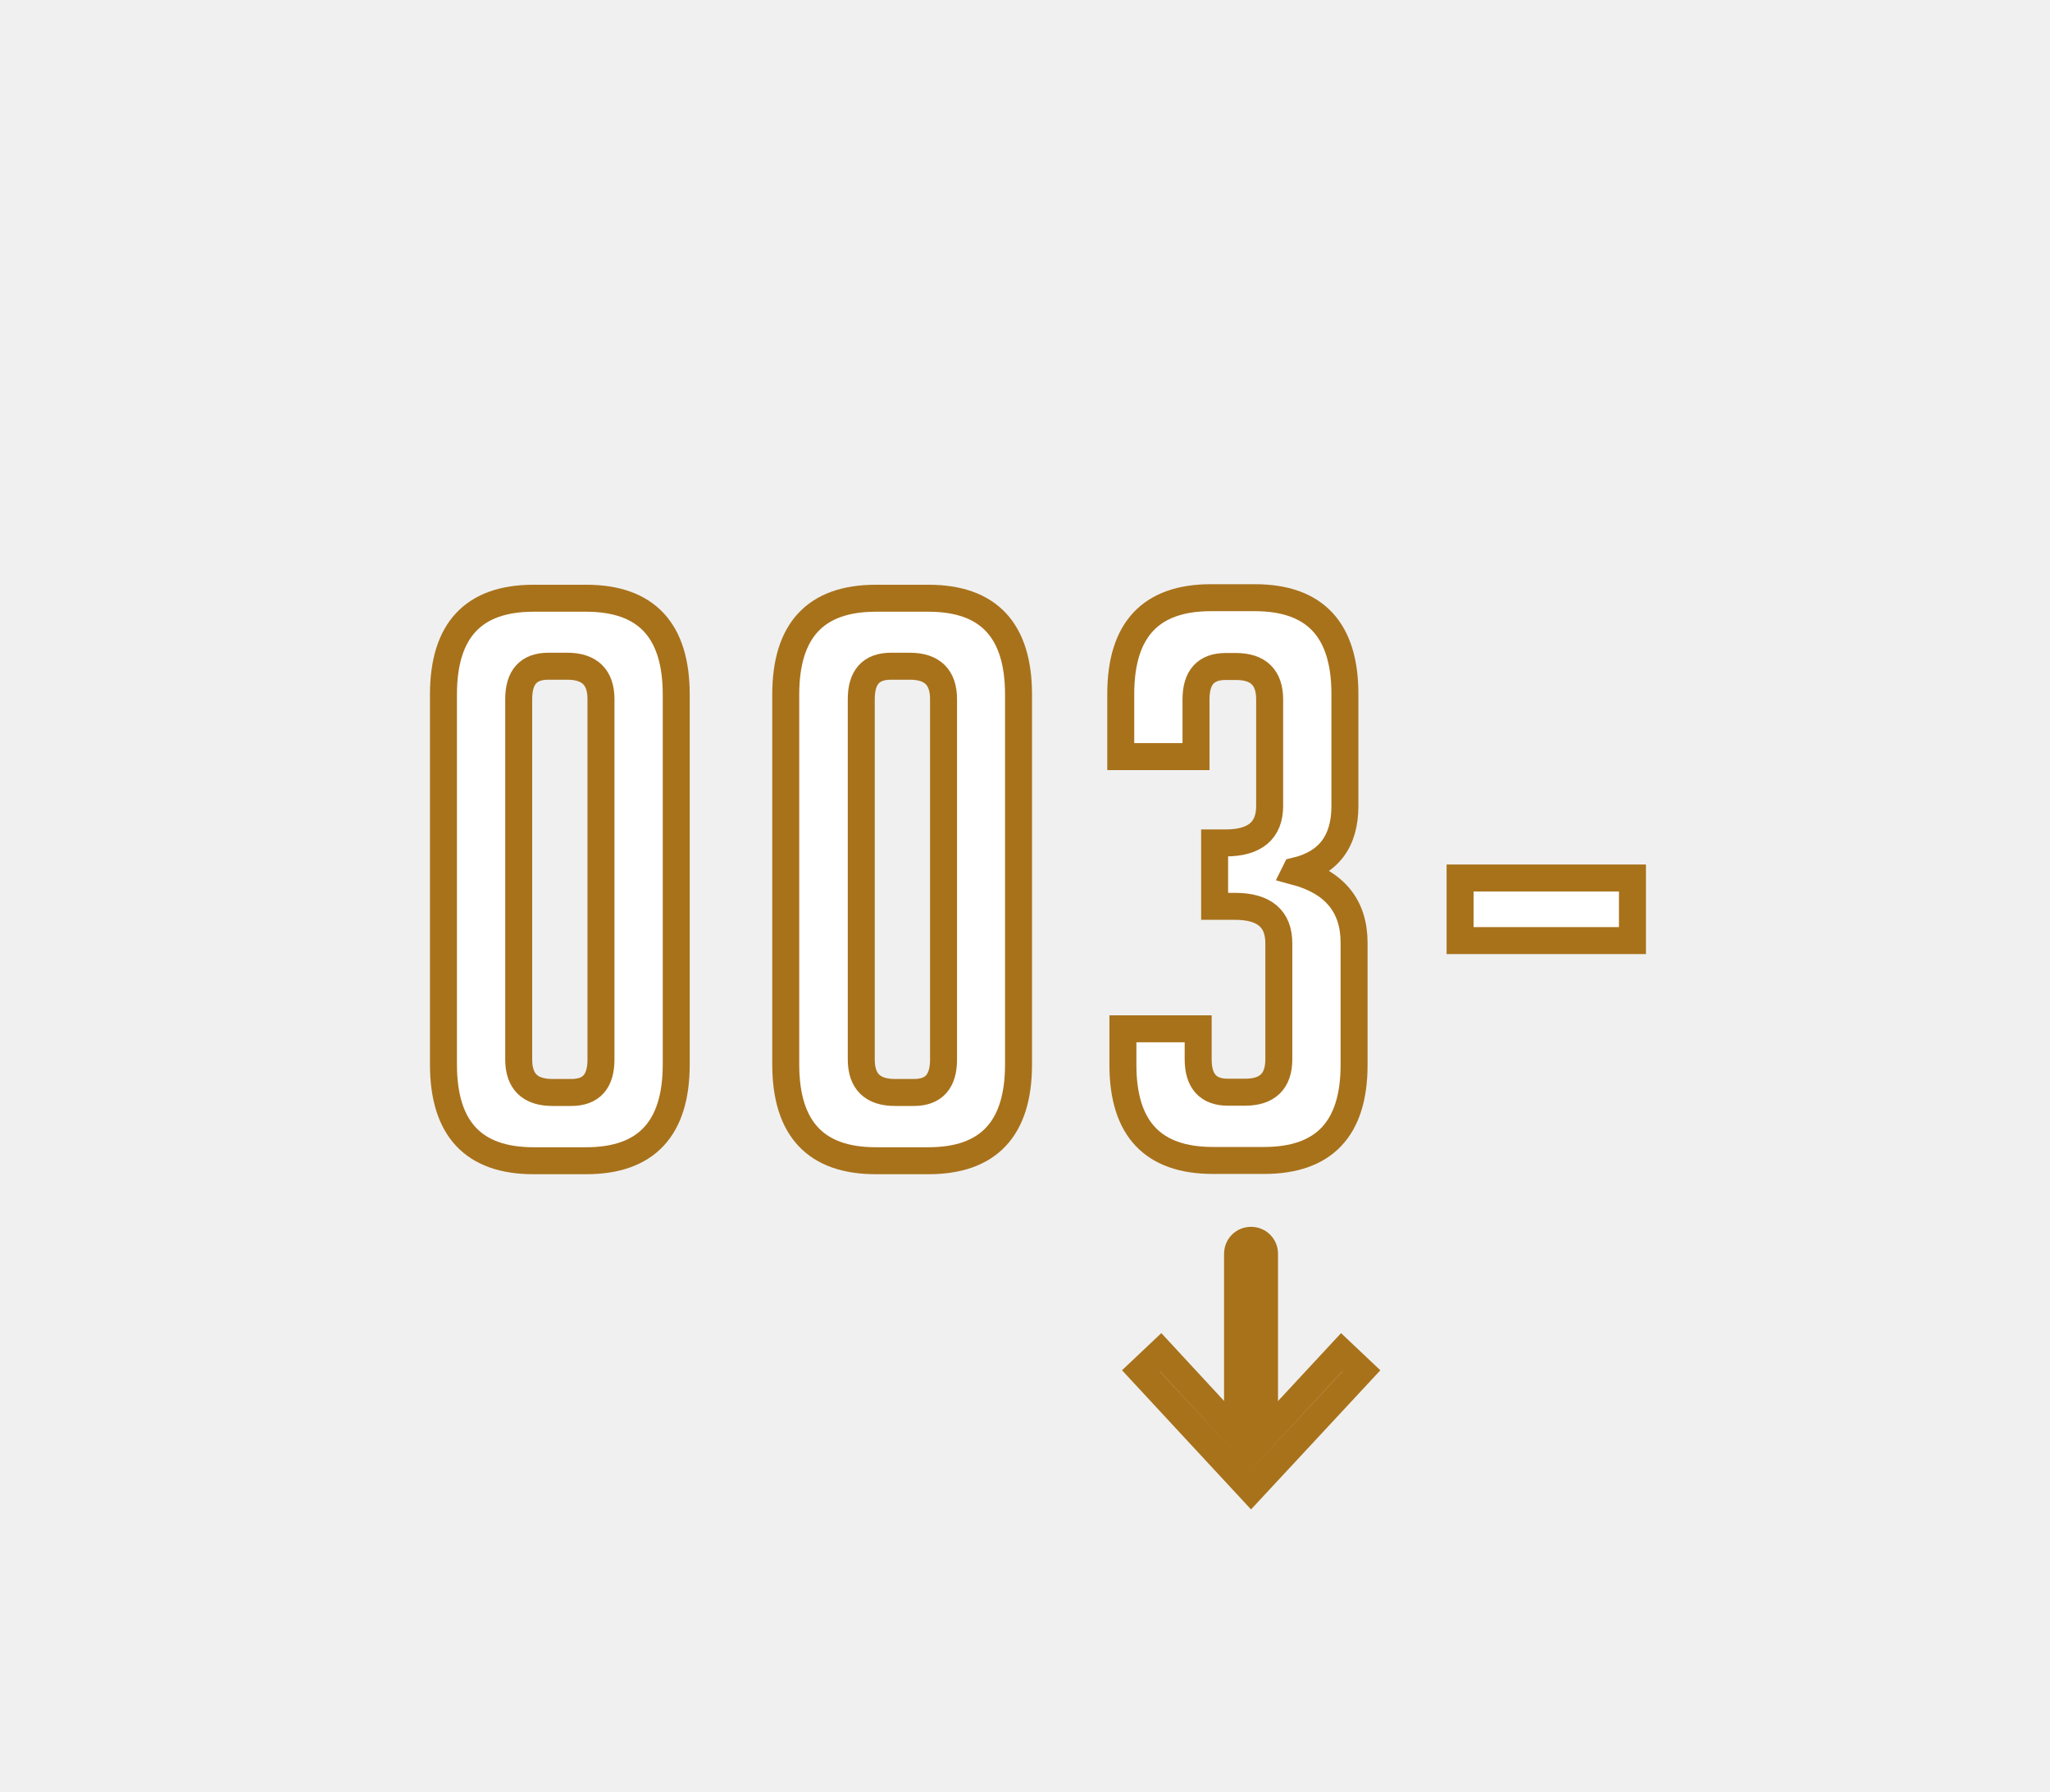
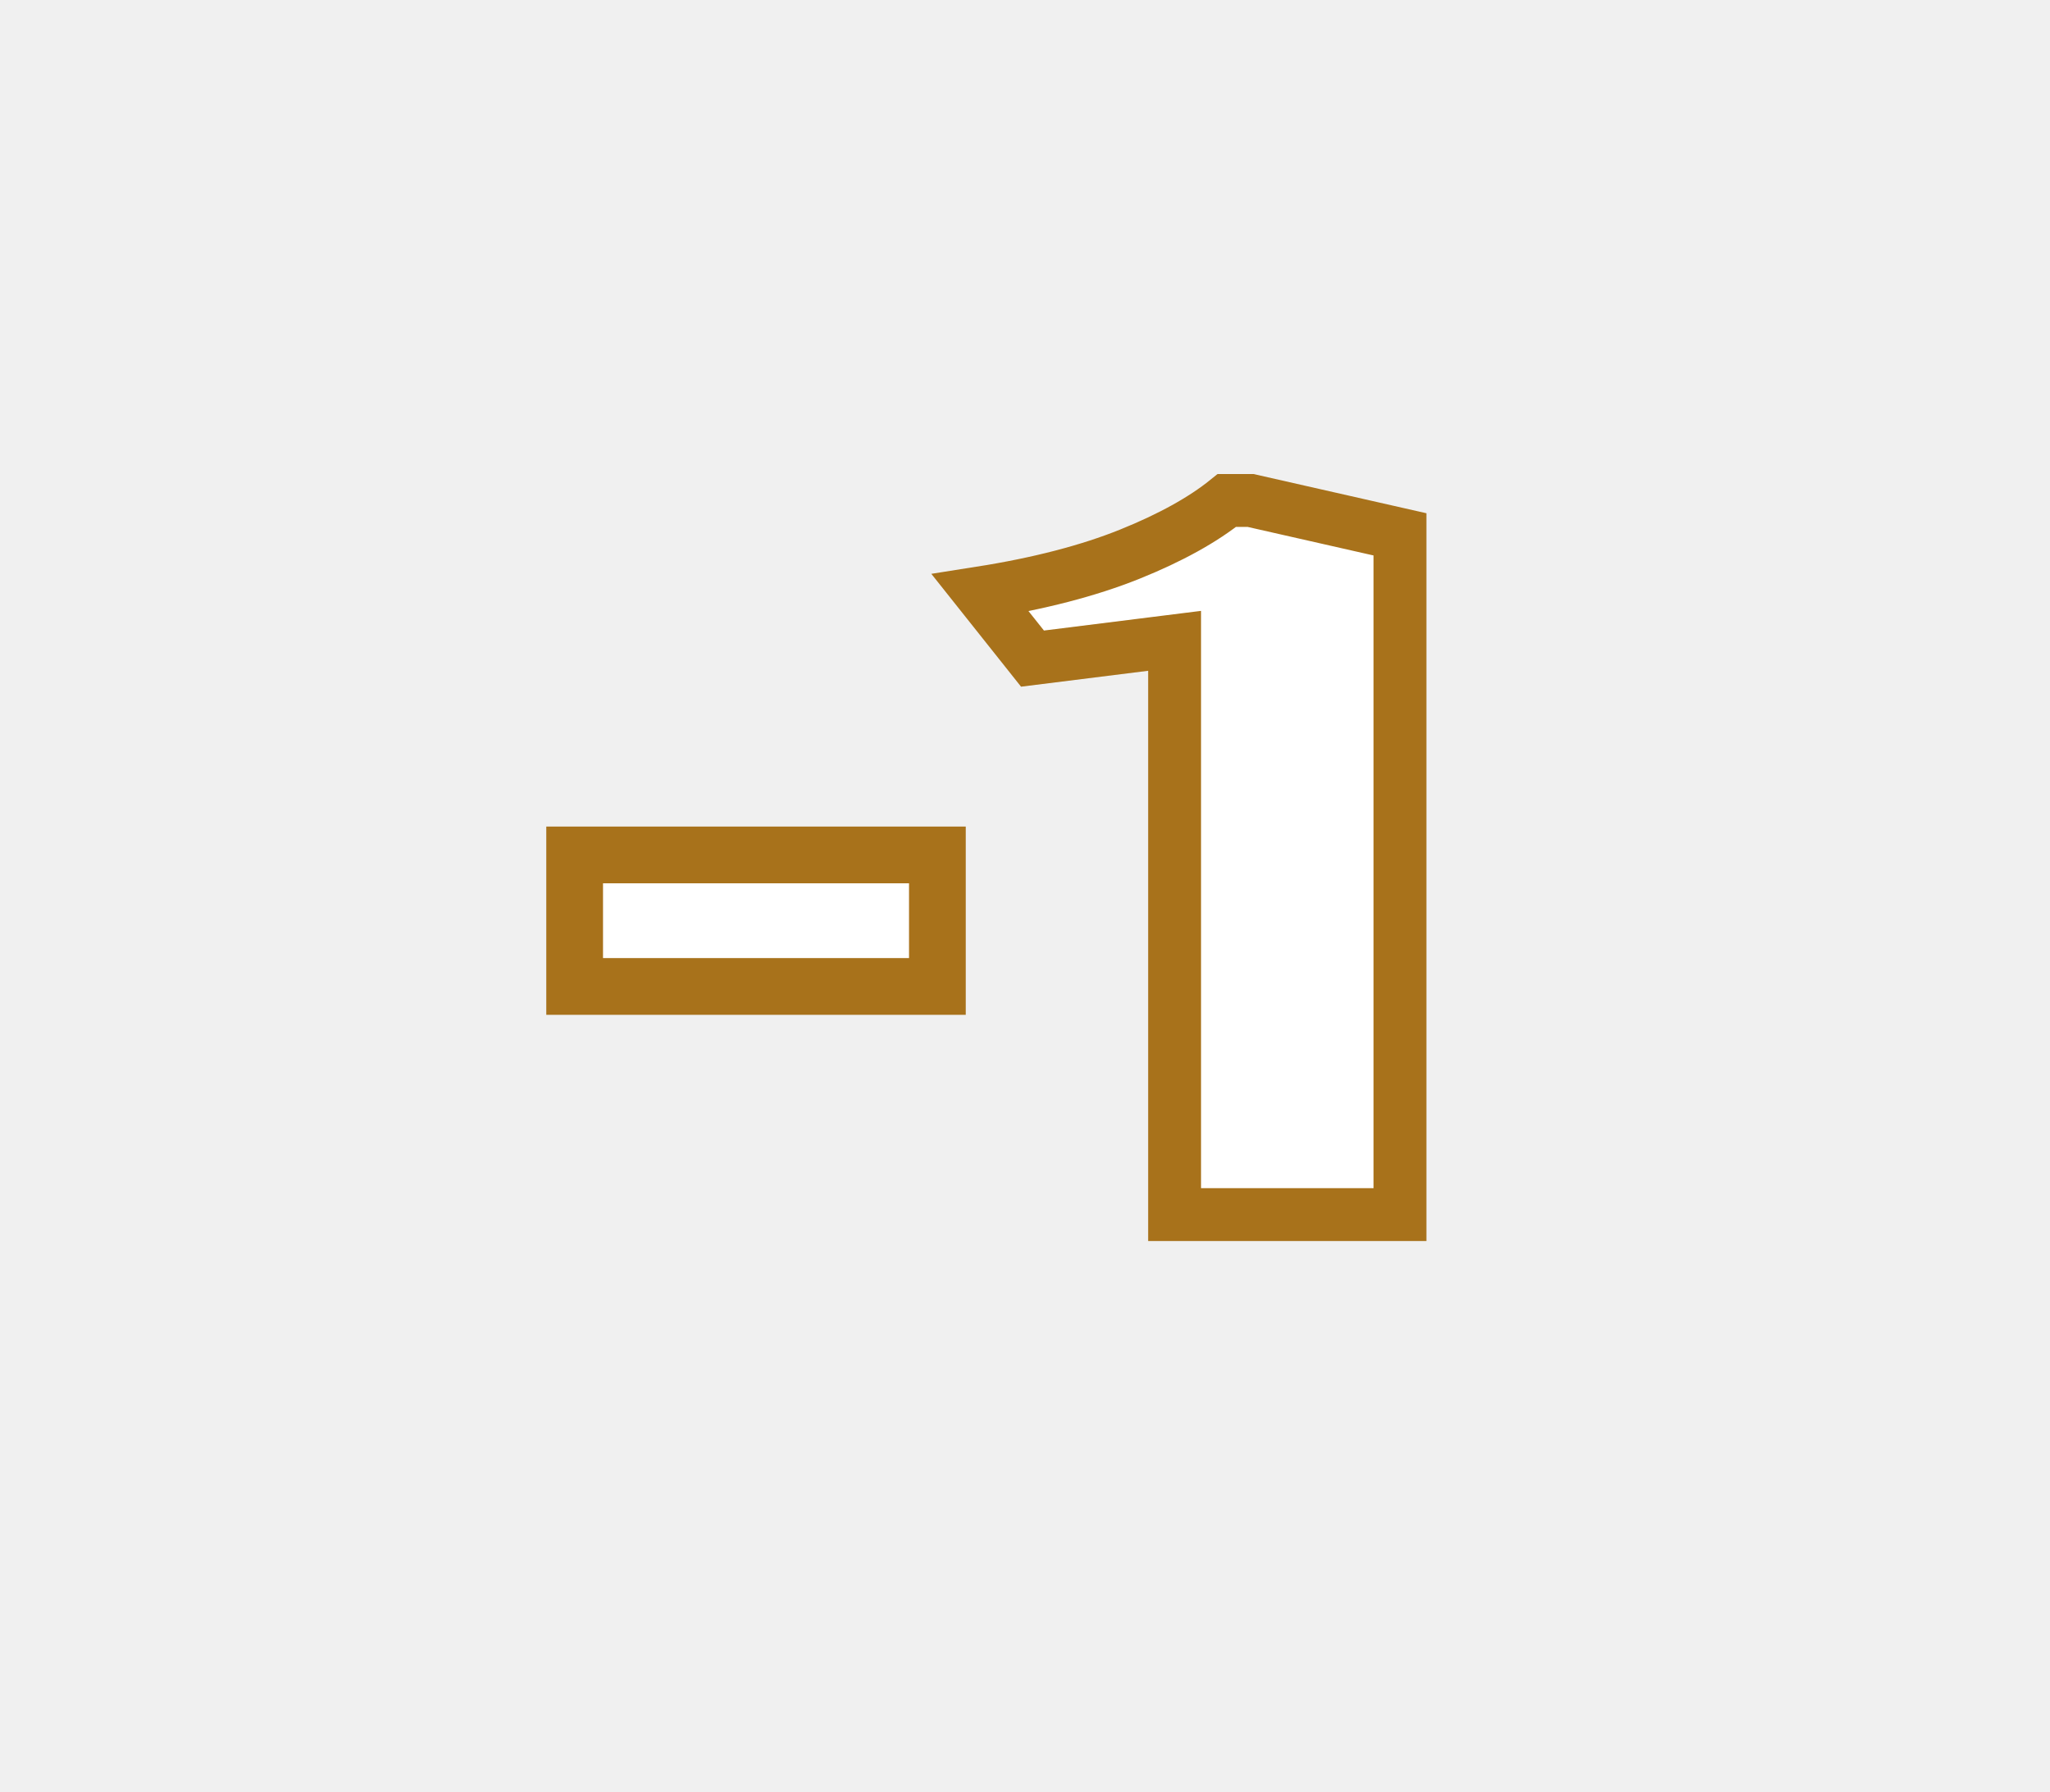
- <svg xmlns="http://www.w3.org/2000/svg" id="Layer_2" width="75.766" height="66.205" viewBox="0 0 76 66">
-   <path d="M19.78,42.82c-2.23,0-3.34-1.19-3.34-3.57v-13.71c0-2.38,1.11-3.57,3.34-3.57h1.95c2.23,0,3.34,1.19,3.34,3.57v13.71c0,2.38-1.11,3.57-3.34,3.57h-1.95ZM20.33,24.49c-.74,0-1.1.41-1.1,1.22v13.36c0,.81.42,1.22,1.25,1.22h.7c.74,0,1.1-.41,1.1-1.22v-13.36c0-.81-.42-1.22-1.25-1.22h-.7Z" style="fill:#fff; stroke:#a8721b; stroke-miterlimit:10;" />
-   <path d="M32.47,42.82c-2.23,0-3.34-1.19-3.34-3.57v-13.71c0-2.38,1.11-3.57,3.34-3.57h1.95c2.23,0,3.34,1.19,3.34,3.57v13.71c0,2.38-1.11,3.57-3.34,3.57h-1.95ZM33.03,24.49c-.74,0-1.1.41-1.1,1.22v13.36c0,.81.42,1.22,1.25,1.22h.7c.74,0,1.1-.41,1.1-1.22v-13.36c0-.81-.42-1.22-1.25-1.22h-.7Z" style="fill:#fff; stroke:#a8721b; stroke-miterlimit:10;" />
-   <path d="M48.02,32.1c1.45.39,2.18,1.27,2.18,2.64v4.53c0,2.36-1.11,3.54-3.34,3.54h-1.89c-2.23,0-3.34-1.18-3.34-3.54v-1.34h2.79v1.13c0,.81.37,1.22,1.1,1.22h.64c.83,0,1.25-.41,1.25-1.22v-4.3c0-.91-.54-1.37-1.63-1.37h-.75v-2.35h.41c1.08,0,1.63-.46,1.63-1.37v-3.95c0-.81-.42-1.22-1.25-1.22h-.38c-.74,0-1.1.41-1.1,1.22v2.12h-2.79v-2.32c0-2.38,1.11-3.57,3.34-3.57h1.63c2.23,0,3.34,1.19,3.34,3.57v4.15c0,1.32-.61,2.12-1.83,2.41Z" style="fill:#fff; stroke:#a8721b; stroke-miterlimit:10;" />
-   <path d="M54.13,34.66v-2.32h6.39v2.32h-6.39Z" style="fill:#fff; stroke:#a8721b; stroke-miterlimit:10;" />
-   <path d="M46.38,54.42c-.28,0-.5-.22-.5-.5v-7.65c0-.28.22-.5.5-.5s.5.22.5.5v7.65c0,.28-.22.5-.5.5Z" style="fill:#fff; stroke:#a8721b; stroke-miterlimit:10;" />
-   <polygon points="42.3 50.61 43.03 49.92 46.38 53.54 49.74 49.92 50.47 50.61 46.38 55.01 42.3 50.61" style="fill:#fff; stroke:#a8721b; stroke-miterlimit:10;" />
+ <svg xmlns="http://www.w3.org/2000/svg" id="Layer_2" width="75.766" height="66.205" viewBox="0 0 76 66" version="1.1">
+   <defs id="defs5" />
+   <path d="m 21.304,36.36 v -4.875 h 13.448 v 4.875 z" style="fill:#ffffff;stroke:#a8721b;stroke-width:2.103;stroke-miterlimit:10" id="path4" />
+   <path d="M 38.278,24.208 36.341,21.772 c 2.18,-0.343 4.027,-0.825 5.54,-1.434 1.514,-0.609 2.725,-1.282 3.603,-1.992 h 0.878 l 5.54,1.256 V 44.817 h -8.356 v -21.268 z" style="fill:#ffffff;stroke:#a8721b;stroke-width:1.96;stroke-miterlimit:10" id="path3" />
</svg>
